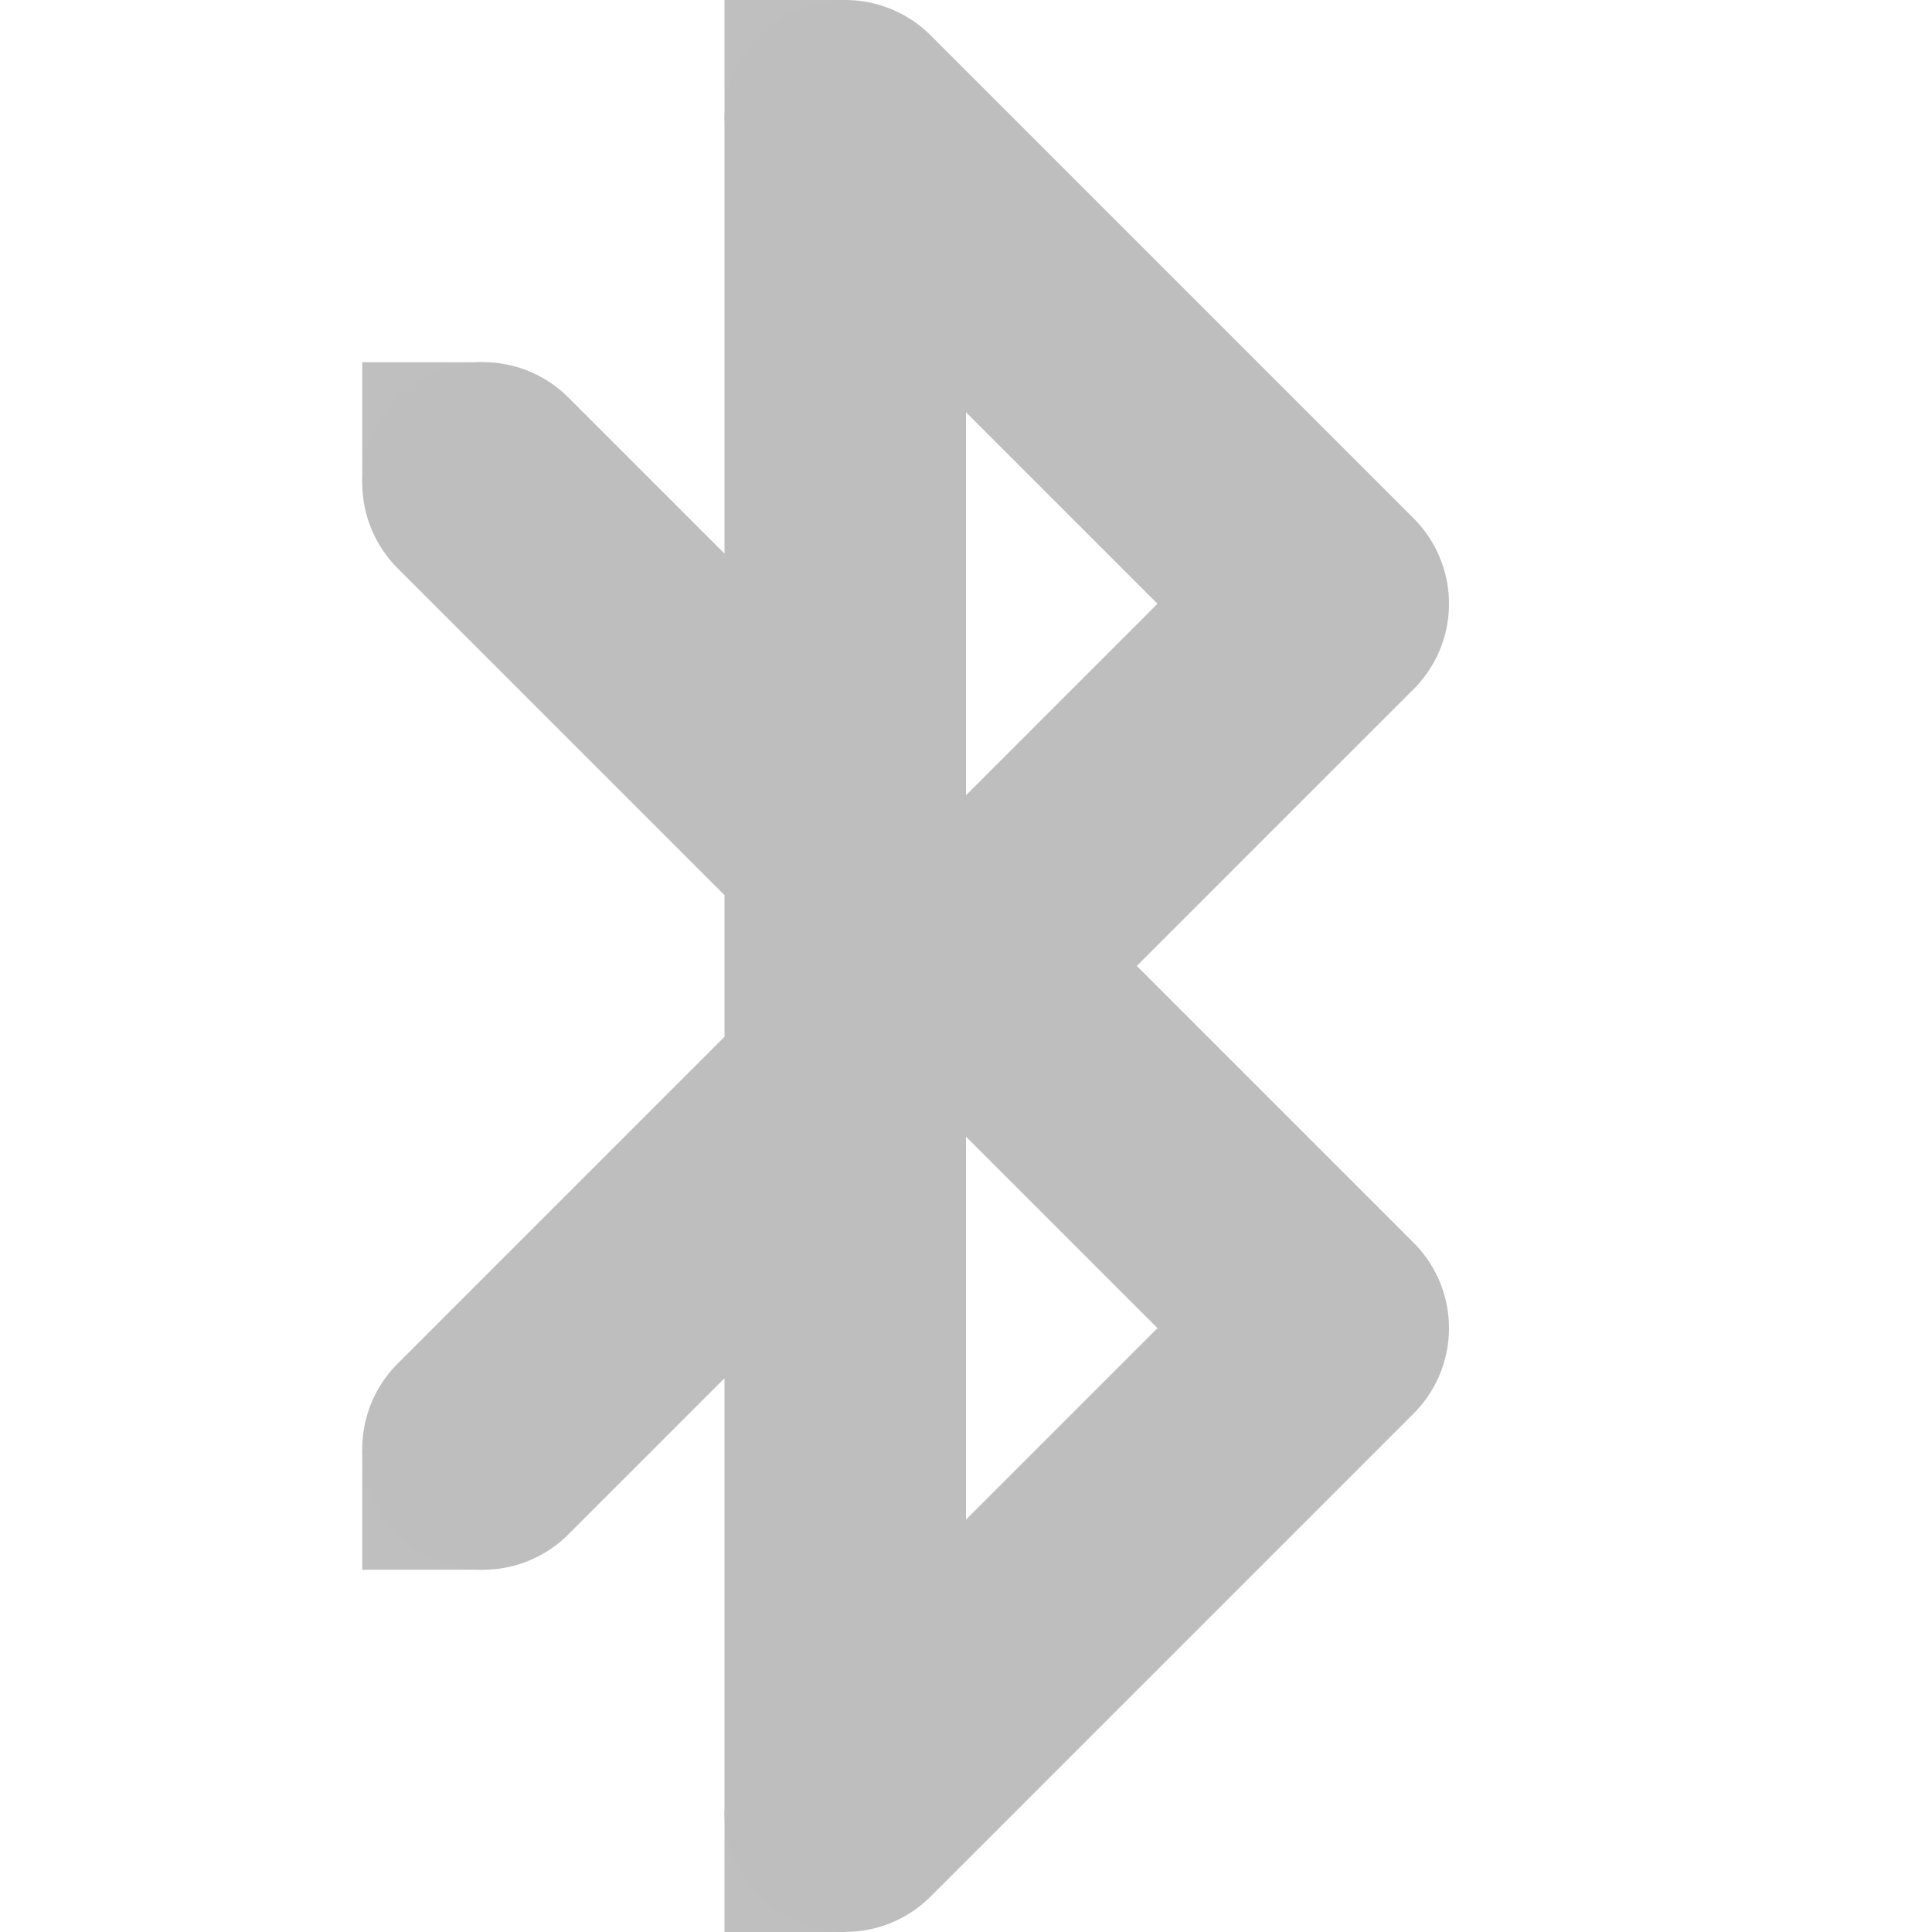
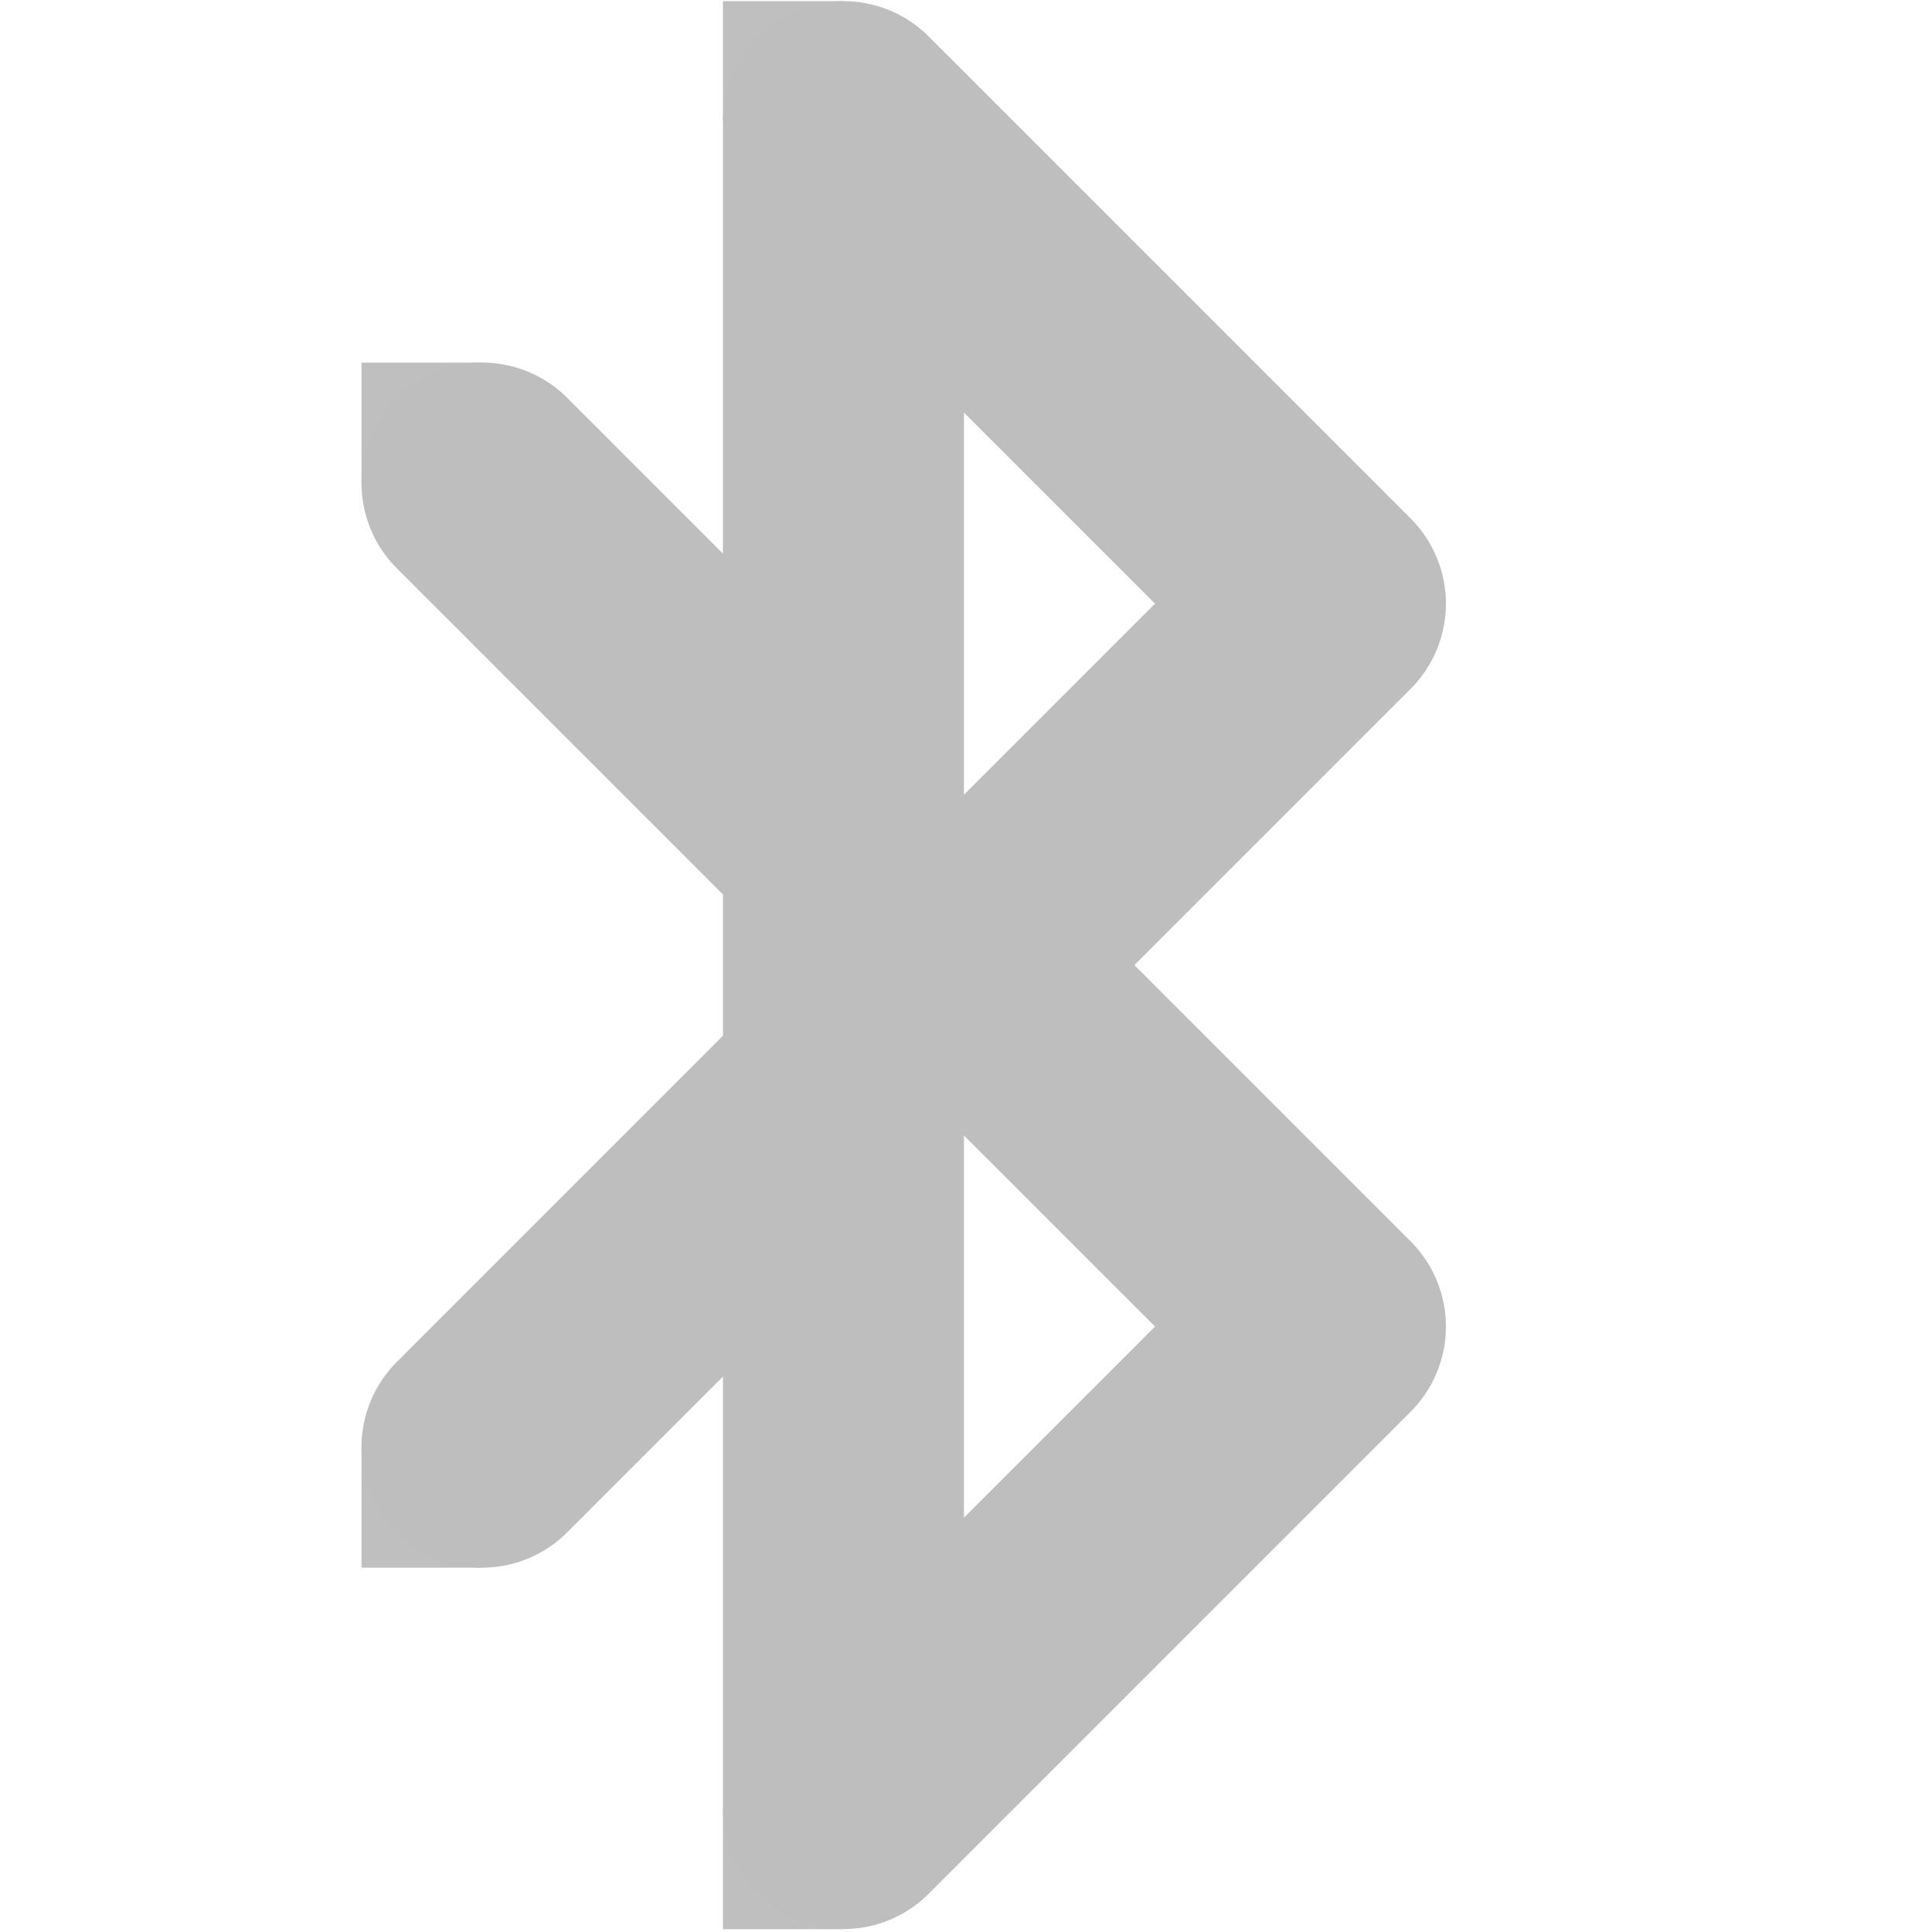
- <svg xmlns="http://www.w3.org/2000/svg" version="1.1" width="16" height="16" id="svg7384">
+ <svg xmlns="http://www.w3.org/2000/svg" id="svg7384" version="1.1" height="16.033" width="16">
  <defs id="defs7386" />
-   <g transform="translate(-41.0002,-237)" id="layer9">
-     <rect width="16" height="16" x="41" y="237" id="rect6109-6" style="color:#bebebe;fill:none;stroke:none;stroke-width:1;marker:none;visibility:visible;display:inline;overflow:visible" />
+   <g transform="translate(-41.0002,-236.9904)" id="layer9" style="display:inline">
    <g transform="translate(21.0002,-19)" id="g3126" style="fill:#bebebe;fill-opacity:1;display:inline">
      <path d="m 24,268 7,-7 -4,-4 0,13.999 4,-4 -7,-7" id="path3807" style="fill:none;stroke:#bebebe;stroke-width:2;stroke-linecap:round;stroke-linejoin:round;stroke-miterlimit:4;stroke-opacity:1;stroke-dasharray:none;display:inline" />
-       <rect width="1" height="1" x="23" y="259" id="rect3940" style="opacity:0.98;fill:#bebebe;fill-opacity:1;stroke:none" />
-       <rect width="1" height="1" x="23" y="268" id="rect3942" style="opacity:0.98;fill:#bebebe;fill-opacity:1;stroke:none" />
-       <rect width="1" height="1" x="26" y="271" id="rect3944" style="opacity:0.98;fill:#bebebe;fill-opacity:1;stroke:none" />
-       <rect width="1" height="1" x="26" y="256" id="rect3946" style="opacity:0.98;fill:#bebebe;fill-opacity:1;stroke:none" />
+       <rect x="23" y="259" id="rect3940" height="1" width="1" style="opacity:0.98;fill:#bebebe;fill-opacity:1;stroke:none" />
+       <rect x="23" y="268" id="rect3942" height="1" width="1" style="opacity:0.98;fill:#bebebe;fill-opacity:1;stroke:none" />
+       <rect x="26" y="271" id="rect3944" height="1" width="1" style="opacity:0.98;fill:#bebebe;fill-opacity:1;stroke:none" />
+       <rect x="26" y="256" id="rect3946" height="1" width="1" style="opacity:0.98;fill:#bebebe;fill-opacity:1;stroke:none" />
    </g>
  </g>
-   <g transform="translate(-41.0002,-237)" id="layer10" />
-   <g transform="translate(-41.0002,-237)" id="layer11" />
-   <g transform="translate(-41.0002,-237)" id="layer12" />
-   <g transform="translate(-41.0002,-237)" id="layer13" />
-   <g transform="translate(-41.0002,-237)" id="layer14" />
-   <g transform="translate(-41.0002,-237)" id="layer15" />
+   <g transform="translate(-41.0002,-236.9904)" id="layer10" />
+   <g transform="translate(-41.0002,-236.9904)" id="layer11" />
+   <g transform="translate(-41.0002,-236.9904)" id="layer12" />
+   <g transform="translate(-41.0002,-236.9904)" id="layer13" />
+   <g transform="translate(-41.0002,-236.9904)" id="layer14" />
+   <g transform="translate(-41.0002,-236.9904)" id="layer15" />
</svg>
